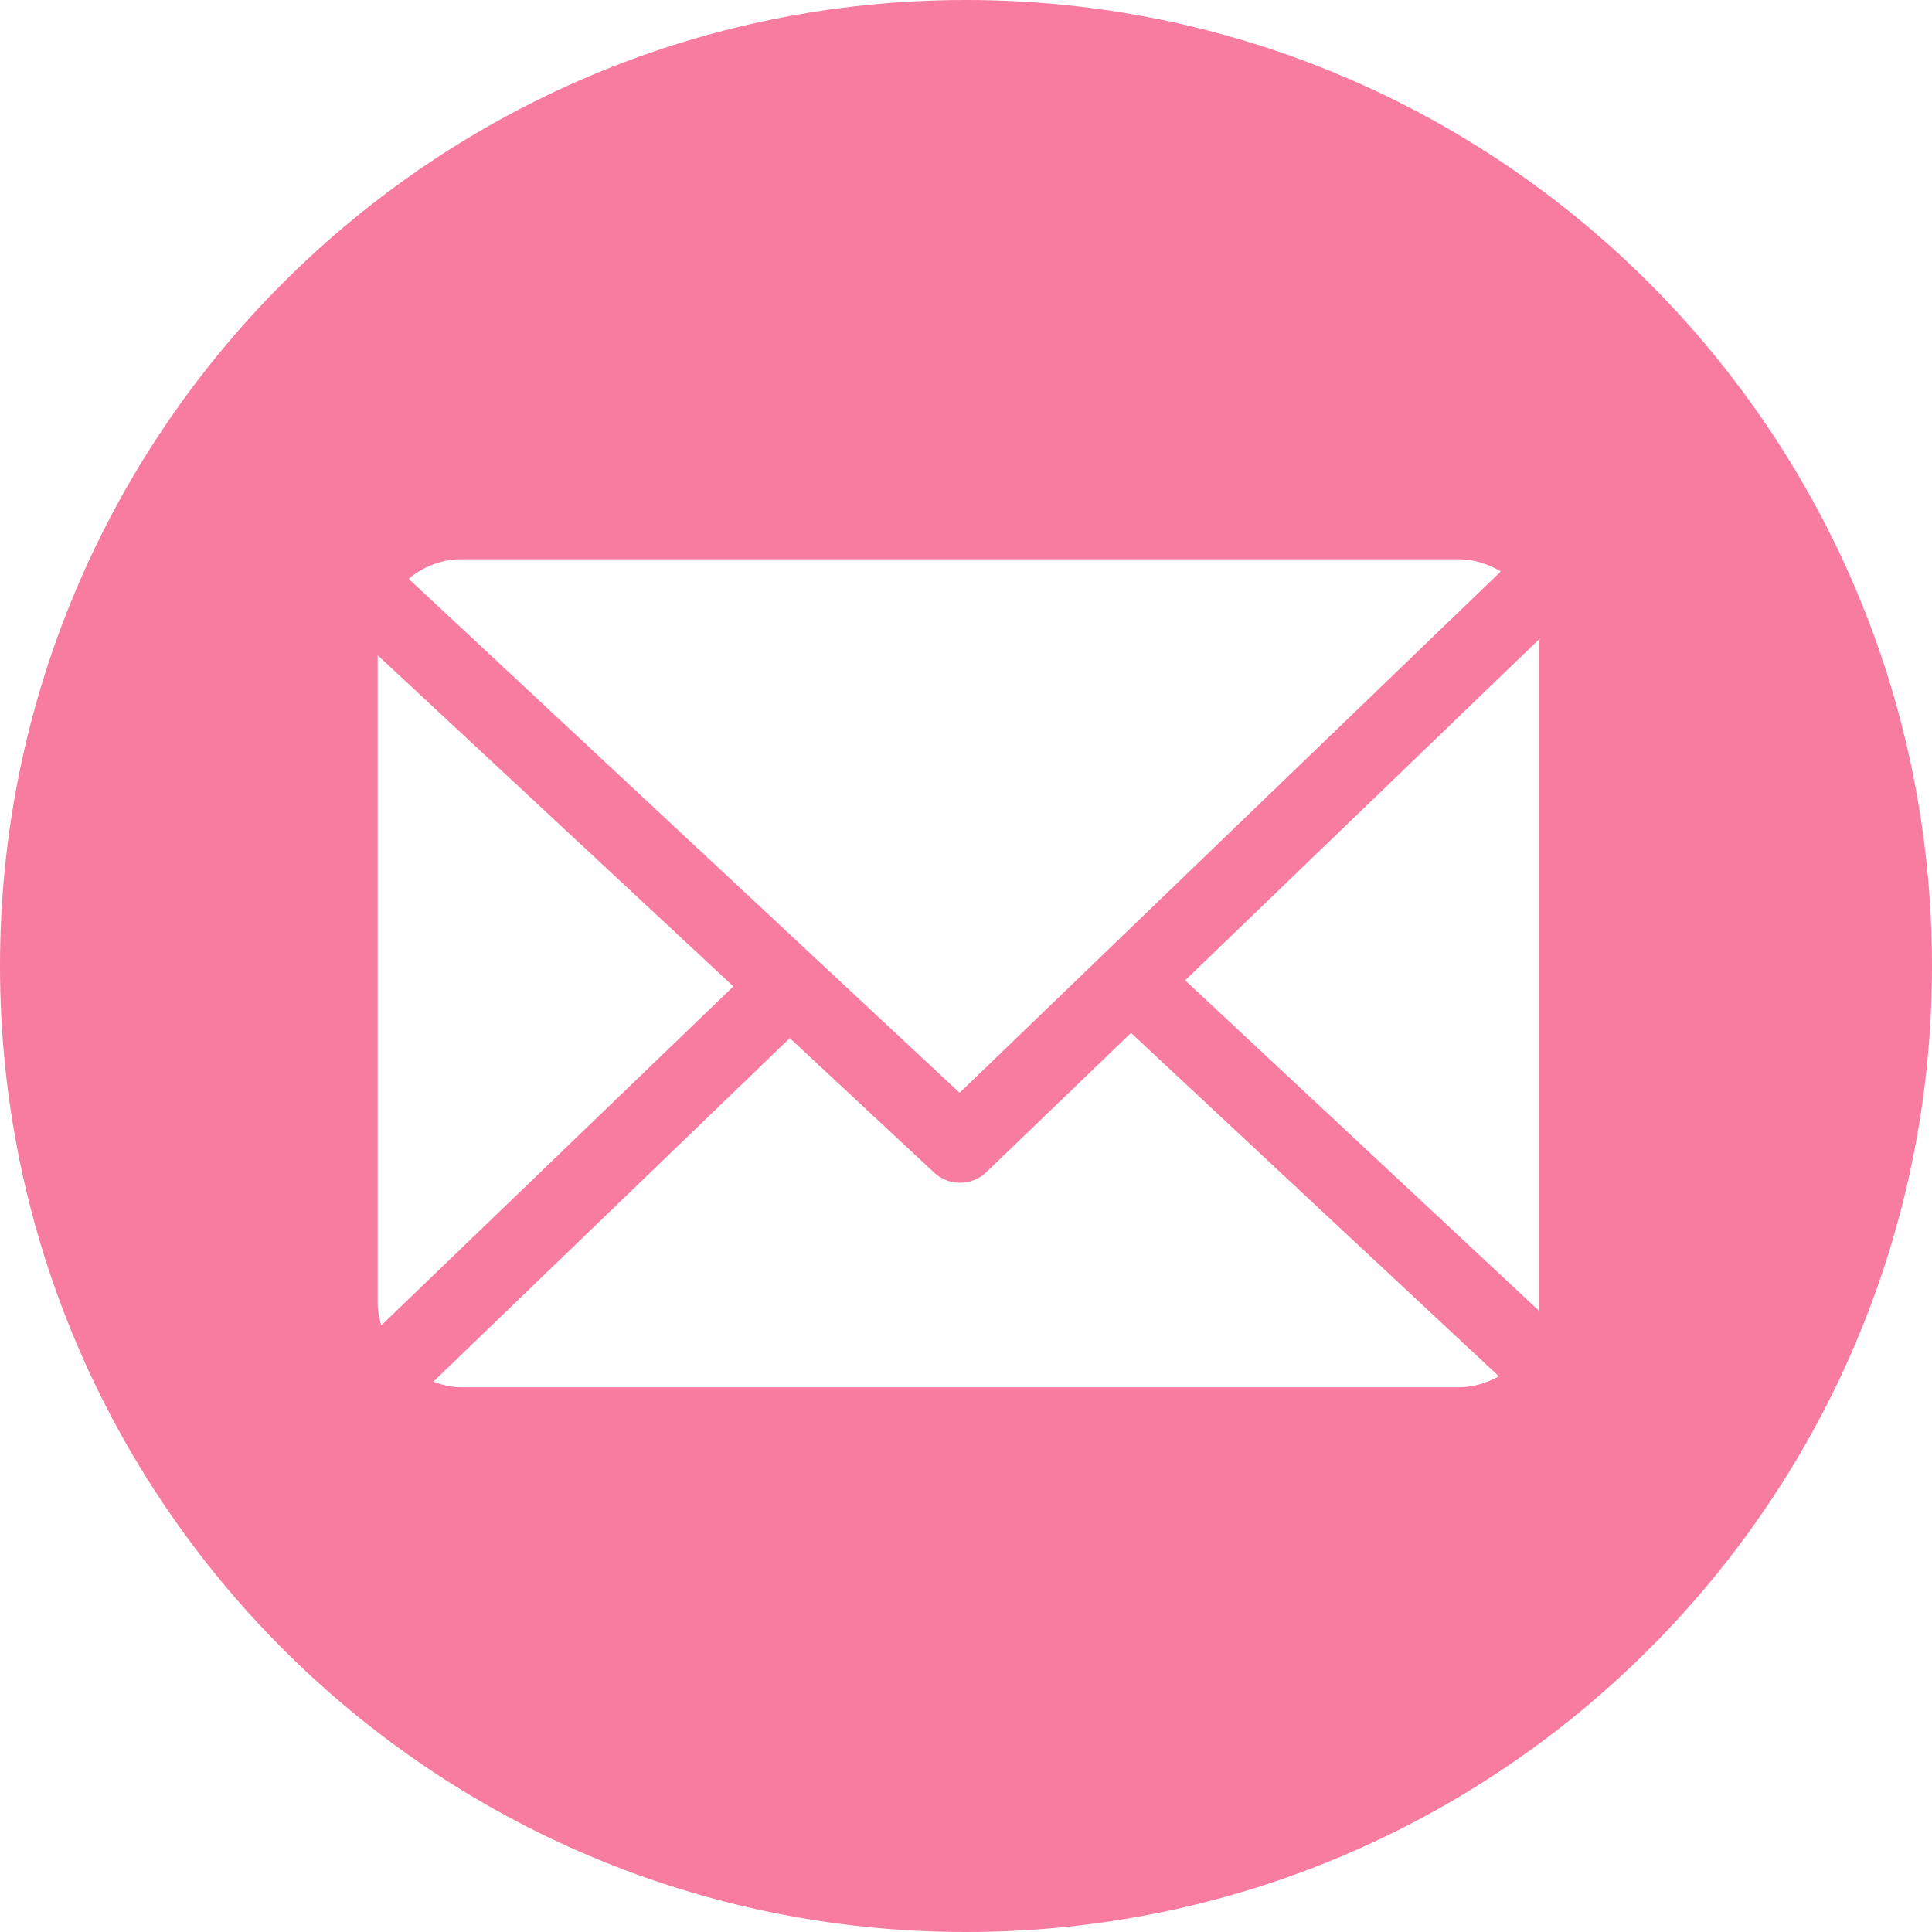
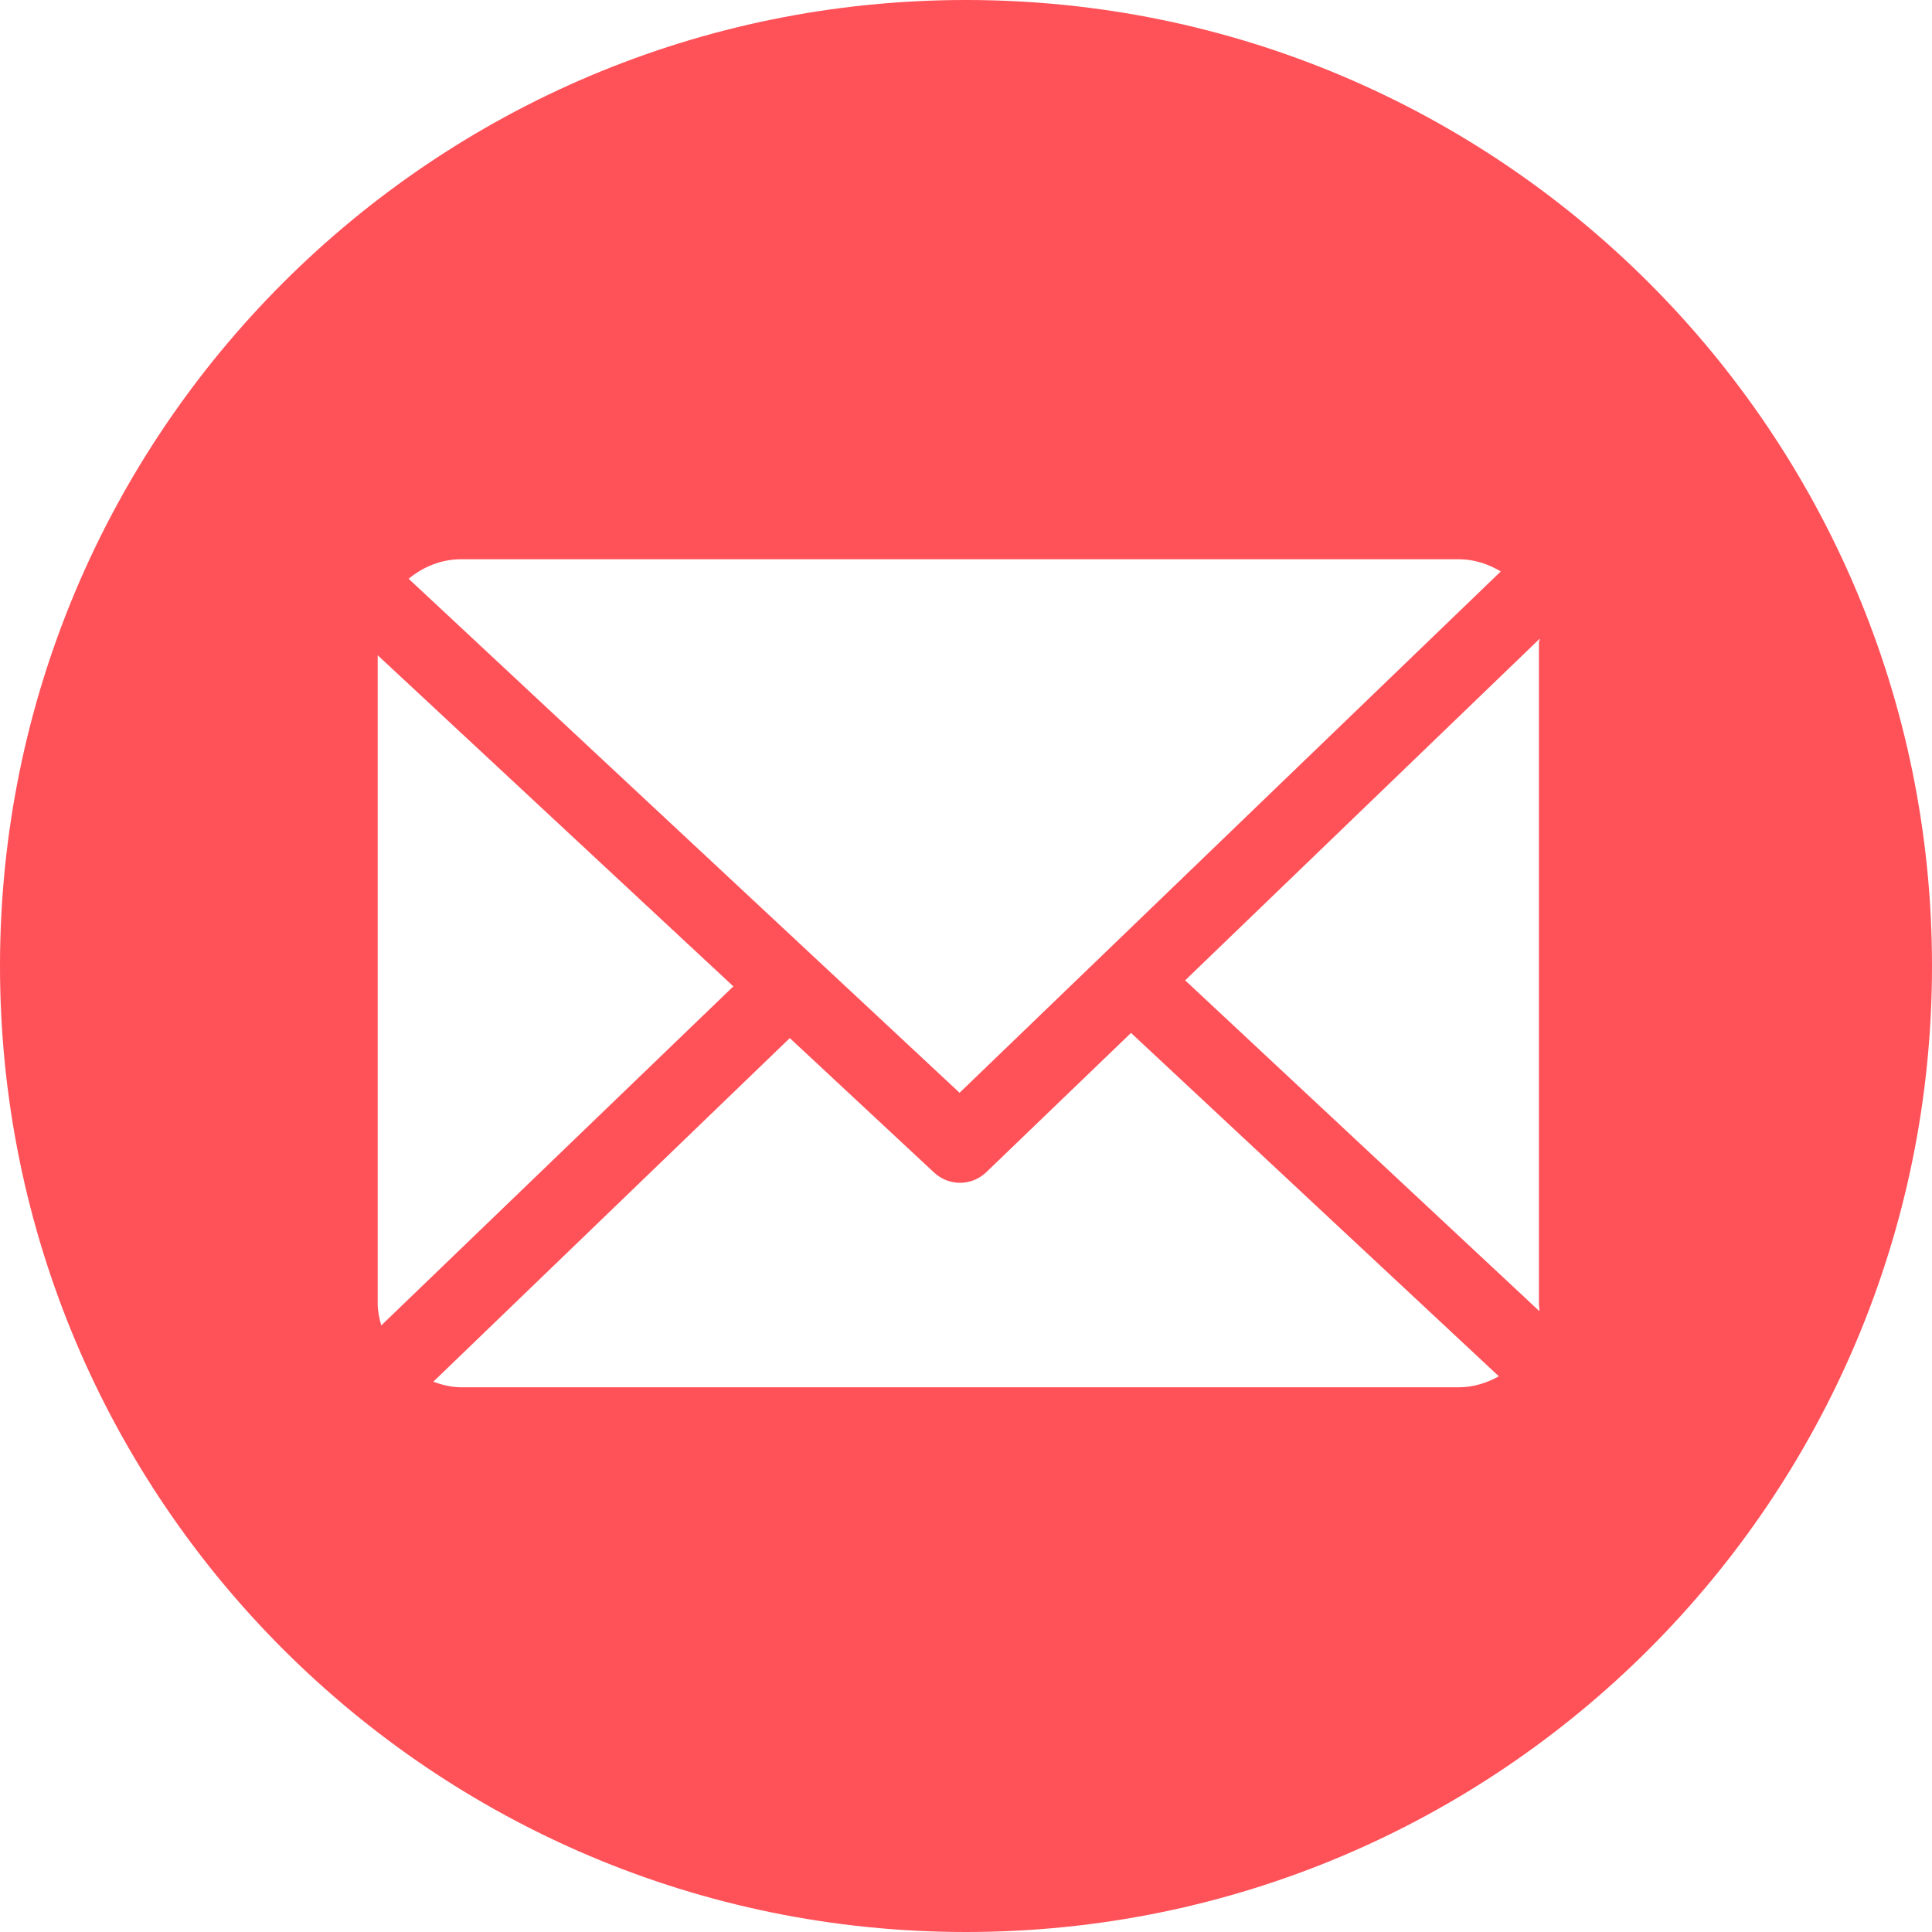
<svg xmlns="http://www.w3.org/2000/svg" width="133" height="133" viewBox="0 0 133 133" fill="none">
-   <path fill-rule="evenodd" clip-rule="evenodd" d="M133 66.5c0 36.727-29.773 66.5-66.5 66.5C29.773 133 0 103.227 0 66.5 0 29.773 29.773 0 66.5 0 103.227 0 133 29.773 133 66.5zm-27.056-22.305c.006-.031.016-.062.027-.093.015-.046.031-.092.029-.139L81.586 67.487 105.97 90.259c.009-.092-.002-.185-.013-.279-.008-.071-.016-.142-.016-.214V44.234c0-.013.001-.026.003-.039zM77.86 71.107l-9.966 9.589c-.504.485-1.156.729-1.807.729-.638 0-1.276-.233-1.777-.7L54.37 71.463l-24.543 23.657c.597.214 1.237.381 1.908.381h68.703c.996 0 1.93-.303 2.743-.756L77.86 71.107zm25.456-31.77L66.058 75.228 28.131 39.843c.978-.811 2.234-1.344 3.604-1.344h68.703c1.052 0 2.034.337 2.878.838zM26 89.765v-44.657l24.485 22.795-24.239 23.341c-.128-.472-.246-.967-.246-1.479z" fill="#f77ca0" />
+   <path fill-rule="evenodd" clip-rule="evenodd" d="M133 66.5c0 36.727-29.773 66.5-66.5 66.5C29.773 133 0 103.227 0 66.5 0 29.773 29.773 0 66.5 0 103.227 0 133 29.773 133 66.5zm-27.056-22.305c.006-.031.016-.062.027-.093.015-.046.031-.092.029-.139L81.586 67.487 105.97 90.259c.009-.092-.002-.185-.013-.279-.008-.071-.016-.142-.016-.214V44.234c0-.013.001-.026.003-.039zM77.86 71.107l-9.966 9.589c-.504.485-1.156.729-1.807.729-.638 0-1.276-.233-1.777-.7L54.37 71.463l-24.543 23.657c.597.214 1.237.381 1.908.381h68.703c.996 0 1.93-.303 2.743-.756L77.86 71.107zm25.456-31.77L66.058 75.228 28.131 39.843c.978-.811 2.234-1.344 3.604-1.344h68.703c1.052 0 2.034.337 2.878.838zM26 89.765v-44.657l24.485 22.795-24.239 23.341c-.128-.472-.246-.967-.246-1.479z" fill="#ff5158" />
</svg>
